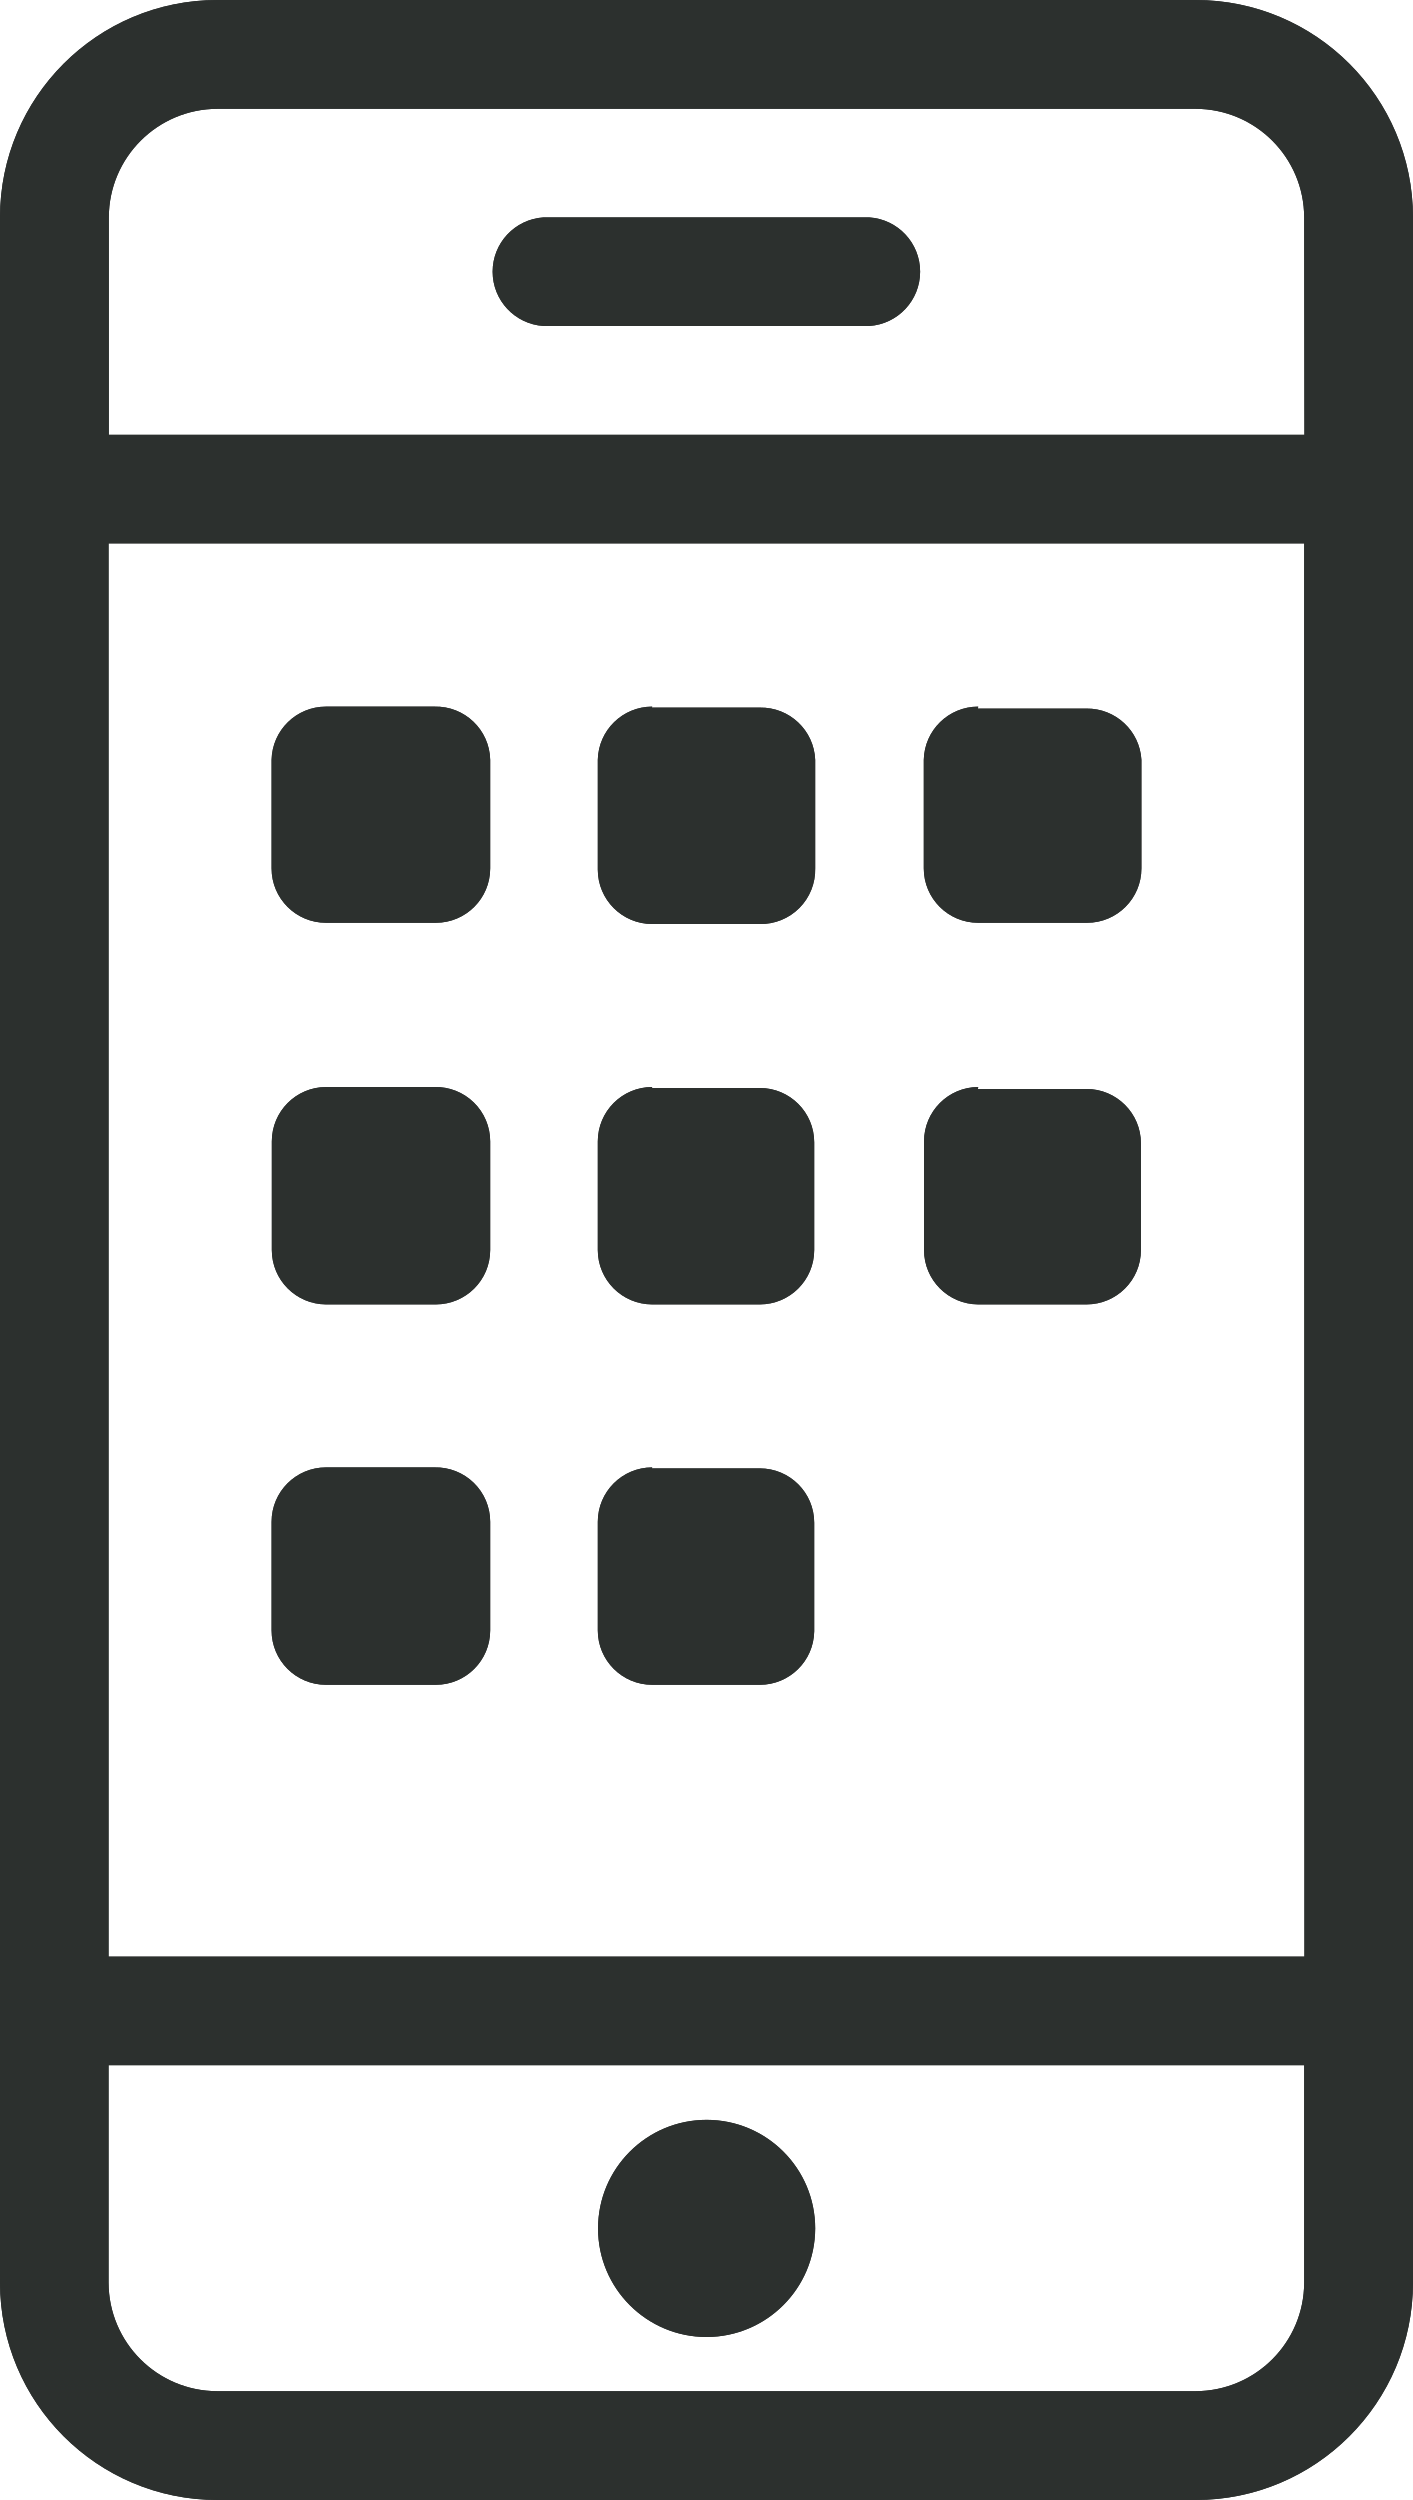
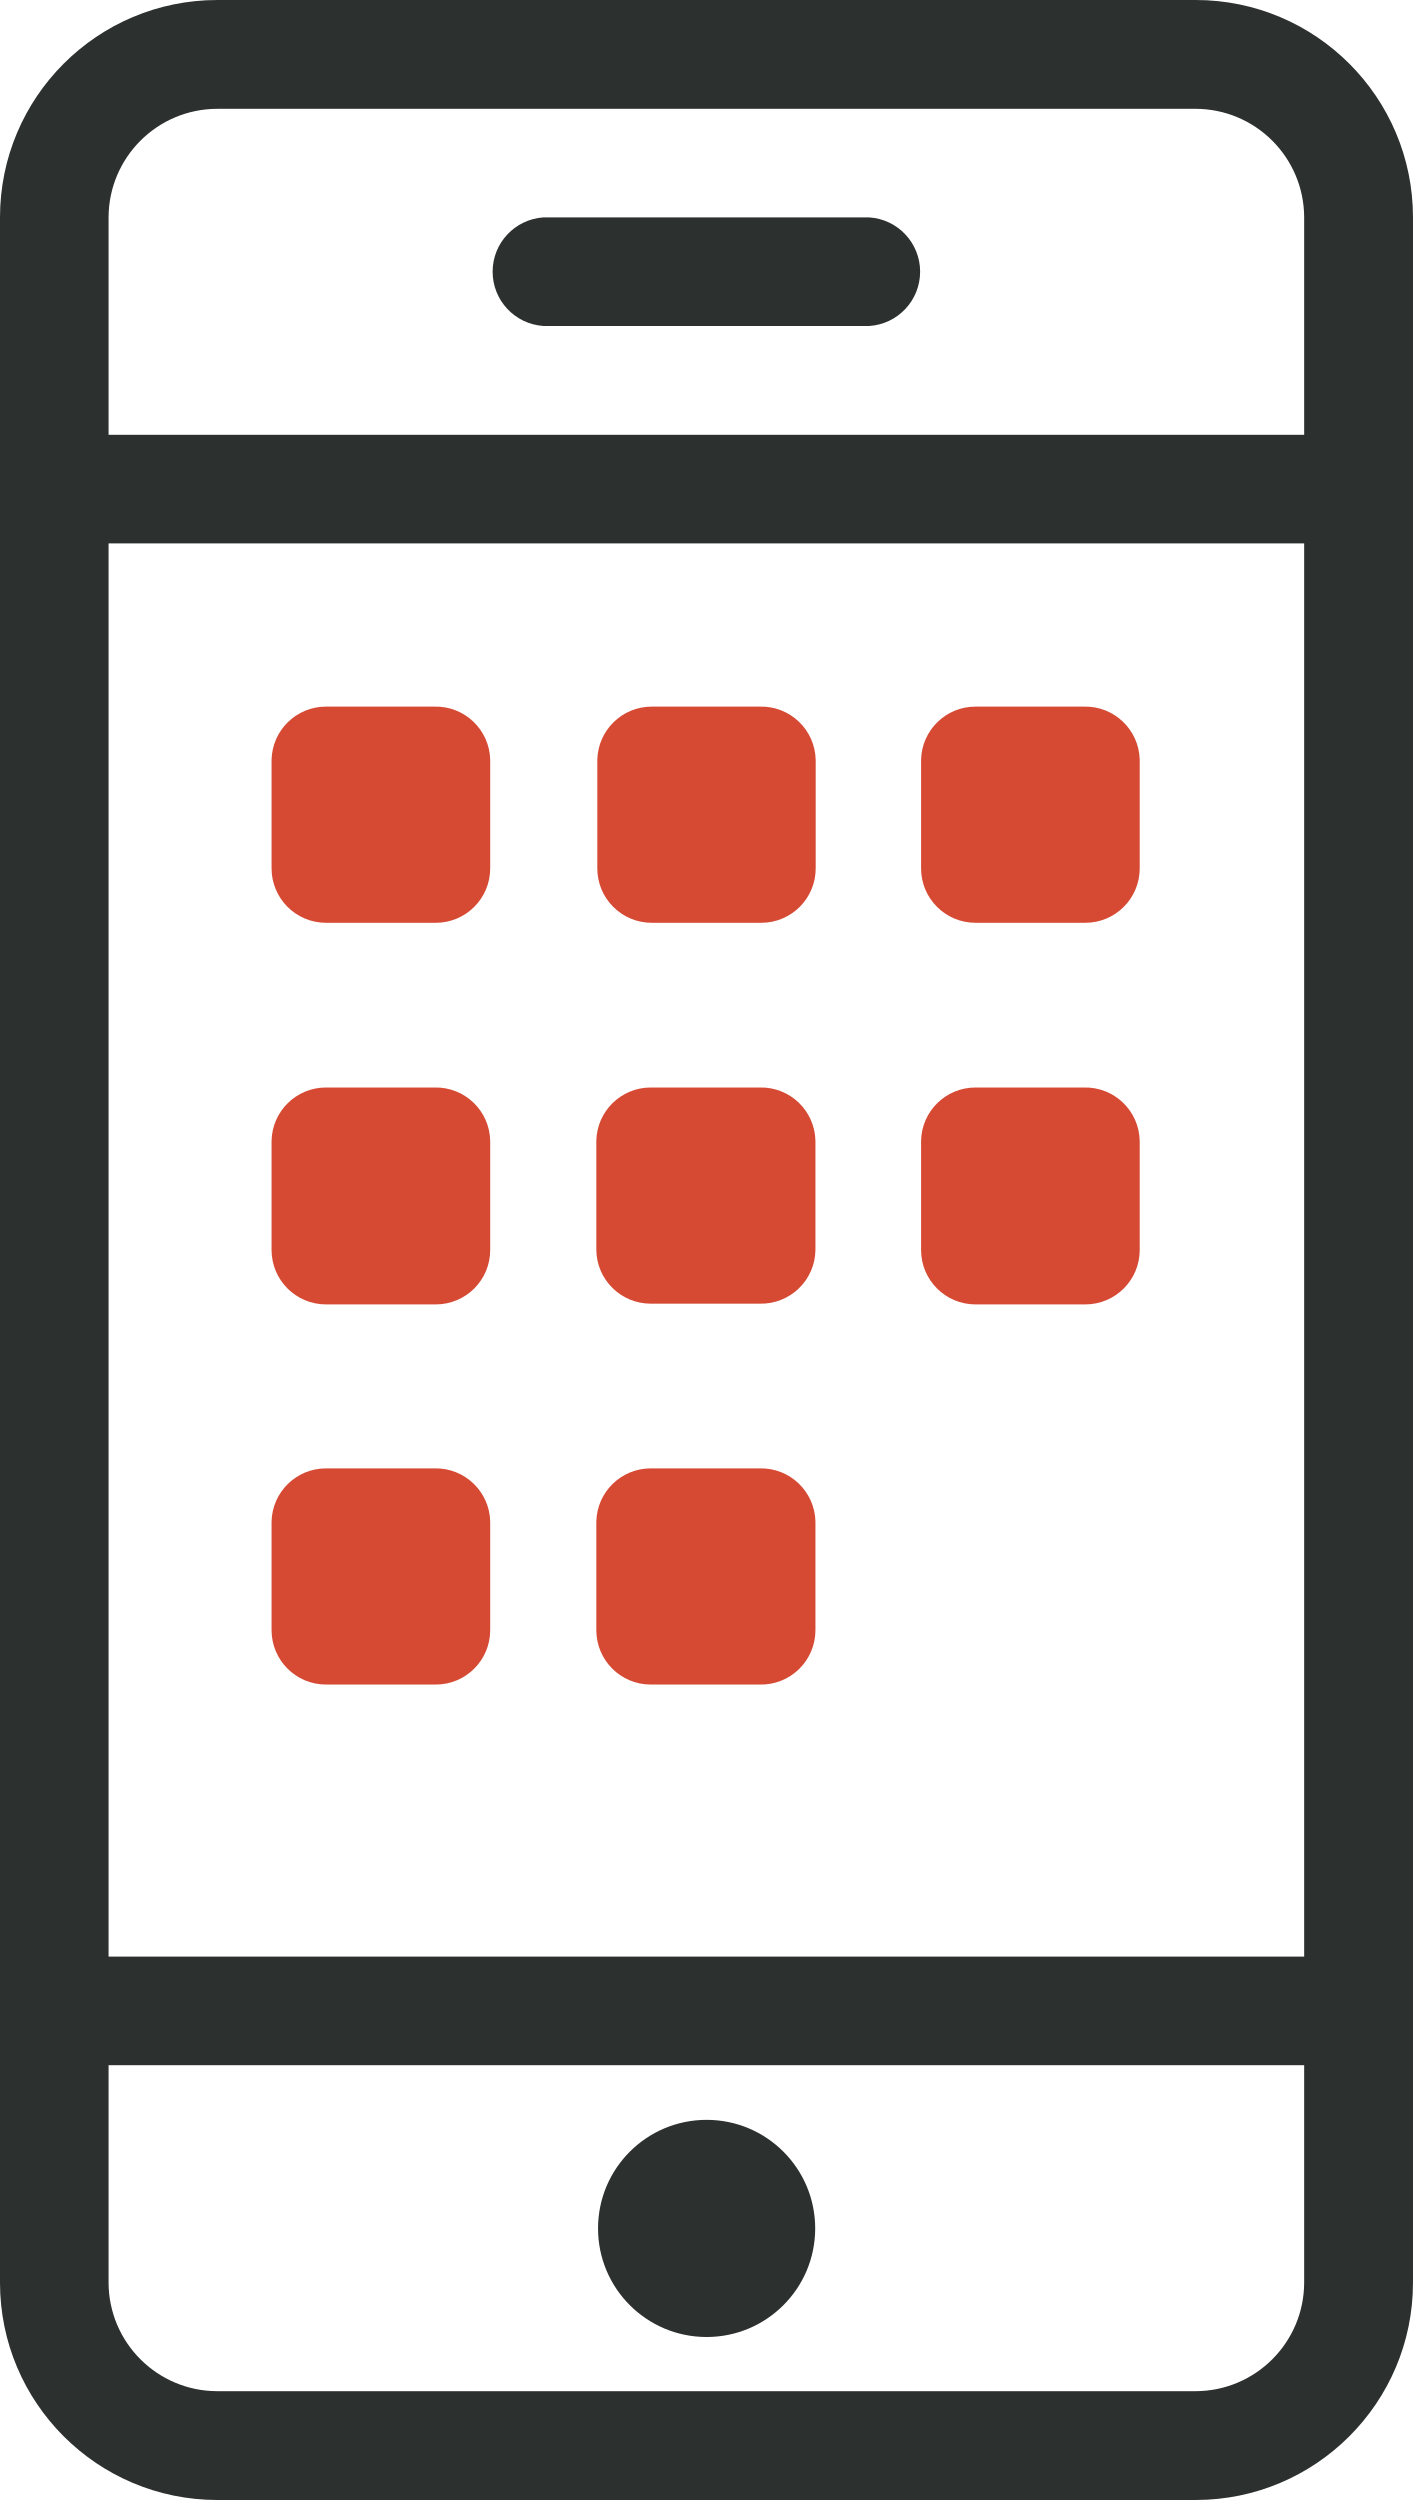
<svg xmlns="http://www.w3.org/2000/svg" viewBox="0 0 57.65 102">
  <g id="Layer_1" data-name="Layer 1">
-     <path style="fill: #2c302e" d="M83.78,114H43.87A8.87,8.87,0,0,1,35,105.13V20.87A8.87,8.87,0,0,1,43.87,12H83.78a8.87,8.87,0,0,1,8.87,8.87v84.26A8.87,8.87,0,0,1,83.78,114Zm4.43-93.13a4.44,4.44,0,0,0-4.43-4.43H43.87a4.44,4.44,0,0,0-4.43,4.43v8.87H88.22Zm0,13.3H39.43V91.83H88.22Zm0,62.09H39.43v8.87a4.44,4.44,0,0,0,4.43,4.43H83.78a4.44,4.44,0,0,0,4.43-4.43ZM63.83,107.35a4.43,4.43,0,1,1,4.43-4.43A4.44,4.44,0,0,1,63.83,107.35ZM48.3,40.83h4.43A2.22,2.22,0,0,1,55,43v4.43a2.22,2.22,0,0,1-2.22,2.22H48.3a2.22,2.22,0,0,1-2.22-2.22V43A2.22,2.22,0,0,1,48.3,40.83Zm0,15.52h4.43A2.22,2.22,0,0,1,55,58.57V63a2.22,2.22,0,0,1-2.22,2.22H48.3A2.22,2.22,0,0,1,46.09,63V58.57A2.22,2.22,0,0,1,48.3,56.35Zm0,15.52h4.43A2.22,2.22,0,0,1,55,74.09v4.43a2.22,2.22,0,0,1-2.22,2.22H48.3a2.22,2.22,0,0,1-2.22-2.22V74.09A2.22,2.22,0,0,1,48.3,71.87Zm13.3-31H66A2.22,2.22,0,0,1,68.26,43v4.43A2.22,2.22,0,0,1,66,49.7H61.61a2.22,2.22,0,0,1-2.22-2.22V43A2.22,2.22,0,0,1,61.61,40.83Zm0,15.52H66a2.22,2.22,0,0,1,2.22,2.22V63A2.22,2.22,0,0,1,66,65.22H61.61A2.22,2.22,0,0,1,59.39,63V58.57A2.22,2.22,0,0,1,61.61,56.35Zm0,15.52H66a2.22,2.22,0,0,1,2.22,2.22v4.43A2.22,2.22,0,0,1,66,80.74H61.61a2.22,2.22,0,0,1-2.22-2.22V74.09A2.22,2.22,0,0,1,61.61,71.87Zm13.3-31h4.43A2.22,2.22,0,0,1,81.57,43v4.43a2.22,2.22,0,0,1-2.22,2.22H74.91a2.22,2.22,0,0,1-2.22-2.22V43A2.22,2.22,0,0,1,74.91,40.83Zm0,15.52h4.43a2.22,2.22,0,0,1,2.22,2.22V63a2.22,2.22,0,0,1-2.22,2.22H74.91A2.22,2.22,0,0,1,72.7,63V58.57A2.22,2.22,0,0,1,74.91,56.35ZM57.17,20.87h13.3a2.22,2.22,0,0,1,0,4.43H57.17a2.22,2.22,0,0,1,0-4.43Z" transform="translate(-35 -12)" />
+     <g id="Layer_2" data-name="Layer 2">
+       <circle cx="28.83" cy="90.92" r="4.43" style="fill: #2c302e" />
+       <path d="M48.78,0H8.87A8.87,8.87,0,0,0,0,8.87V93.13A8.87,8.87,0,0,0,8.87,102H48.78a8.87,8.87,0,0,0,8.87-8.87V8.87A8.87,8.87,0,0,0,48.78,0Zm4.43,93.13a4.44,4.44,0,0,1-4.43,4.43H8.86a4.44,4.44,0,0,1-4.43-4.43V84.26H53.21ZM4.43,79.83V22.17H53.21V79.83Zm0-62.09V8.87A4.44,4.44,0,0,1,8.87,4.44H48.78a4.44,4.44,0,0,1,4.43,4.43v8.87Z" style="fill: #2c302e" />
+       <path d="M35.47,8.87H22.17a2.22,2.22,0,0,0,0,4.43h13.3a2.22,2.22,0,0,0,0-4.43Z" style="fill: #2c302e" />
+     </g>
  </g>
-   <g id="Layer_2" data-name="Layer 2">
-     <path style="fill: #2c302e" d="M83.78,114H43.87A8.87,8.87,0,0,1,35,105.13V20.87A8.87,8.87,0,0,1,43.87,12H83.78a8.87,8.87,0,0,1,8.87,8.87v84.26A8.87,8.87,0,0,1,83.78,114Zm4.43-93.13a4.44,4.44,0,0,0-4.43-4.43H43.87a4.44,4.44,0,0,0-4.43,4.43v8.87H88.22Zm0,13.3H39.43V91.83H88.22Zm0,62.09H39.43v8.87a4.44,4.44,0,0,0,4.43,4.43H83.78a4.44,4.44,0,0,0,4.43-4.43ZM63.83,107.35a4.43,4.43,0,1,1,4.43-4.43A4.44,4.44,0,0,1,63.83,107.35ZM48.3,40.83h4.43A2.22,2.22,0,0,1,55,43v4.43a2.22,2.22,0,0,1-2.22,2.22H48.3a2.22,2.22,0,0,1-2.22-2.22V43A2.22,2.22,0,0,1,48.3,40.83Zm0,15.52h4.43A2.22,2.22,0,0,1,55,58.57V63a2.22,2.22,0,0,1-2.22,2.22H48.3A2.22,2.22,0,0,1,46.09,63V58.57A2.22,2.22,0,0,1,48.3,56.35Zm0,15.52h4.43A2.22,2.22,0,0,1,55,74.09v4.43a2.22,2.22,0,0,1-2.22,2.22H48.3a2.22,2.22,0,0,1-2.22-2.22V74.09A2.22,2.22,0,0,1,48.3,71.87Zm13.3-31H66A2.22,2.22,0,0,1,68.26,43v4.43A2.22,2.22,0,0,1,66,49.7H61.61a2.22,2.22,0,0,1-2.22-2.22V43A2.22,2.22,0,0,1,61.61,40.83Zm0,15.52H66a2.22,2.22,0,0,1,2.22,2.22V63A2.22,2.22,0,0,1,66,65.22H61.61A2.22,2.22,0,0,1,59.39,63V58.57A2.22,2.22,0,0,1,61.61,56.35Zm0,15.52H66a2.22,2.22,0,0,1,2.22,2.22v4.43A2.22,2.22,0,0,1,66,80.74H61.61a2.22,2.22,0,0,1-2.22-2.22V74.09A2.22,2.22,0,0,1,61.61,71.87Zm13.3-31h4.43A2.22,2.22,0,0,1,81.57,43v4.43a2.22,2.22,0,0,1-2.22,2.22H74.91a2.22,2.22,0,0,1-2.22-2.22V43A2.22,2.22,0,0,1,74.91,40.83Zm0,15.52h4.43a2.22,2.22,0,0,1,2.22,2.22V63a2.22,2.22,0,0,1-2.22,2.22H74.91A2.22,2.22,0,0,1,72.7,63V58.57A2.22,2.22,0,0,1,74.91,56.35ZM57.17,20.87h13.3a2.22,2.22,0,0,1,0,4.43H57.17a2.22,2.22,0,0,1,0-4.43Z" transform="translate(-35 -12)" />
+   <g id="Layer_2-2" data-name="Layer 2">
+     <path d="M13.3,28.83h4.43A2.22,2.22,0,0,1,20,31h0v4.43a2.22,2.22,0,0,1-2.22,2.22H13.3a2.22,2.22,0,0,1-2.22-2.22h0V31A2.22,2.22,0,0,1,13.3,28.83Z" style="fill: #d64933" />
+     <path d="M26.59,28.83H31A2.22,2.22,0,0,1,33.28,31h0v4.43a2.22,2.22,0,0,1-2.22,2.22H26.59a2.22,2.22,0,0,1-2.22-2.22h0V31A2.22,2.22,0,0,1,26.59,28.83Z" style="fill: #d64933" />
+     <path d="M39.8,28.83h4.43A2.22,2.22,0,0,1,46.5,31h0v4.43a2.22,2.22,0,0,1-2.22,2.22H39.8a2.22,2.22,0,0,1-2.22-2.22h0V31A2.22,2.22,0,0,1,39.8,28.83Z" style="fill: #d64933" />
+     <path d="M13.3,44.37h4.43A2.22,2.22,0,0,1,20,46.54h0V51a2.22,2.22,0,0,1-2.22,2.22H13.3A2.22,2.22,0,0,1,11.08,51h0V46.54A2.22,2.22,0,0,1,13.3,44.37Z" style="fill: #d64933" />
+     <path d="M26.55,44.37H31a2.22,2.22,0,0,1,2.27,2.17h0V51A2.22,2.22,0,0,1,31,53.19H26.55A2.22,2.22,0,0,1,24.33,51h0V46.54A2.22,2.22,0,0,1,26.55,44.37Z" style="fill: #d64933" />
+     <path d="M39.8,44.37h4.43a2.22,2.22,0,0,1,2.27,2.17h0V51a2.22,2.22,0,0,1-2.22,2.22H39.8A2.22,2.22,0,0,1,37.58,51h0V46.54A2.22,2.22,0,0,1,39.8,44.37Z" style="fill: #d64933" />
+     <path d="M26.55,59.91H31a2.22,2.22,0,0,1,2.27,2.17h0v4.43A2.22,2.22,0,0,1,31,68.73H26.55a2.22,2.22,0,0,1-2.22-2.22h0V62.08A2.22,2.22,0,0,1,26.55,59.91Z" style="fill: #d64933" />
+     <path d="M13.3,59.91h4.43A2.22,2.22,0,0,1,20,62.08h0v4.43a2.22,2.22,0,0,1-2.22,2.22H13.3a2.22,2.22,0,0,1-2.22-2.22h0V62.08A2.22,2.22,0,0,1,13.3,59.91Z" style="fill: #d64933" />
  </g>
</svg>
